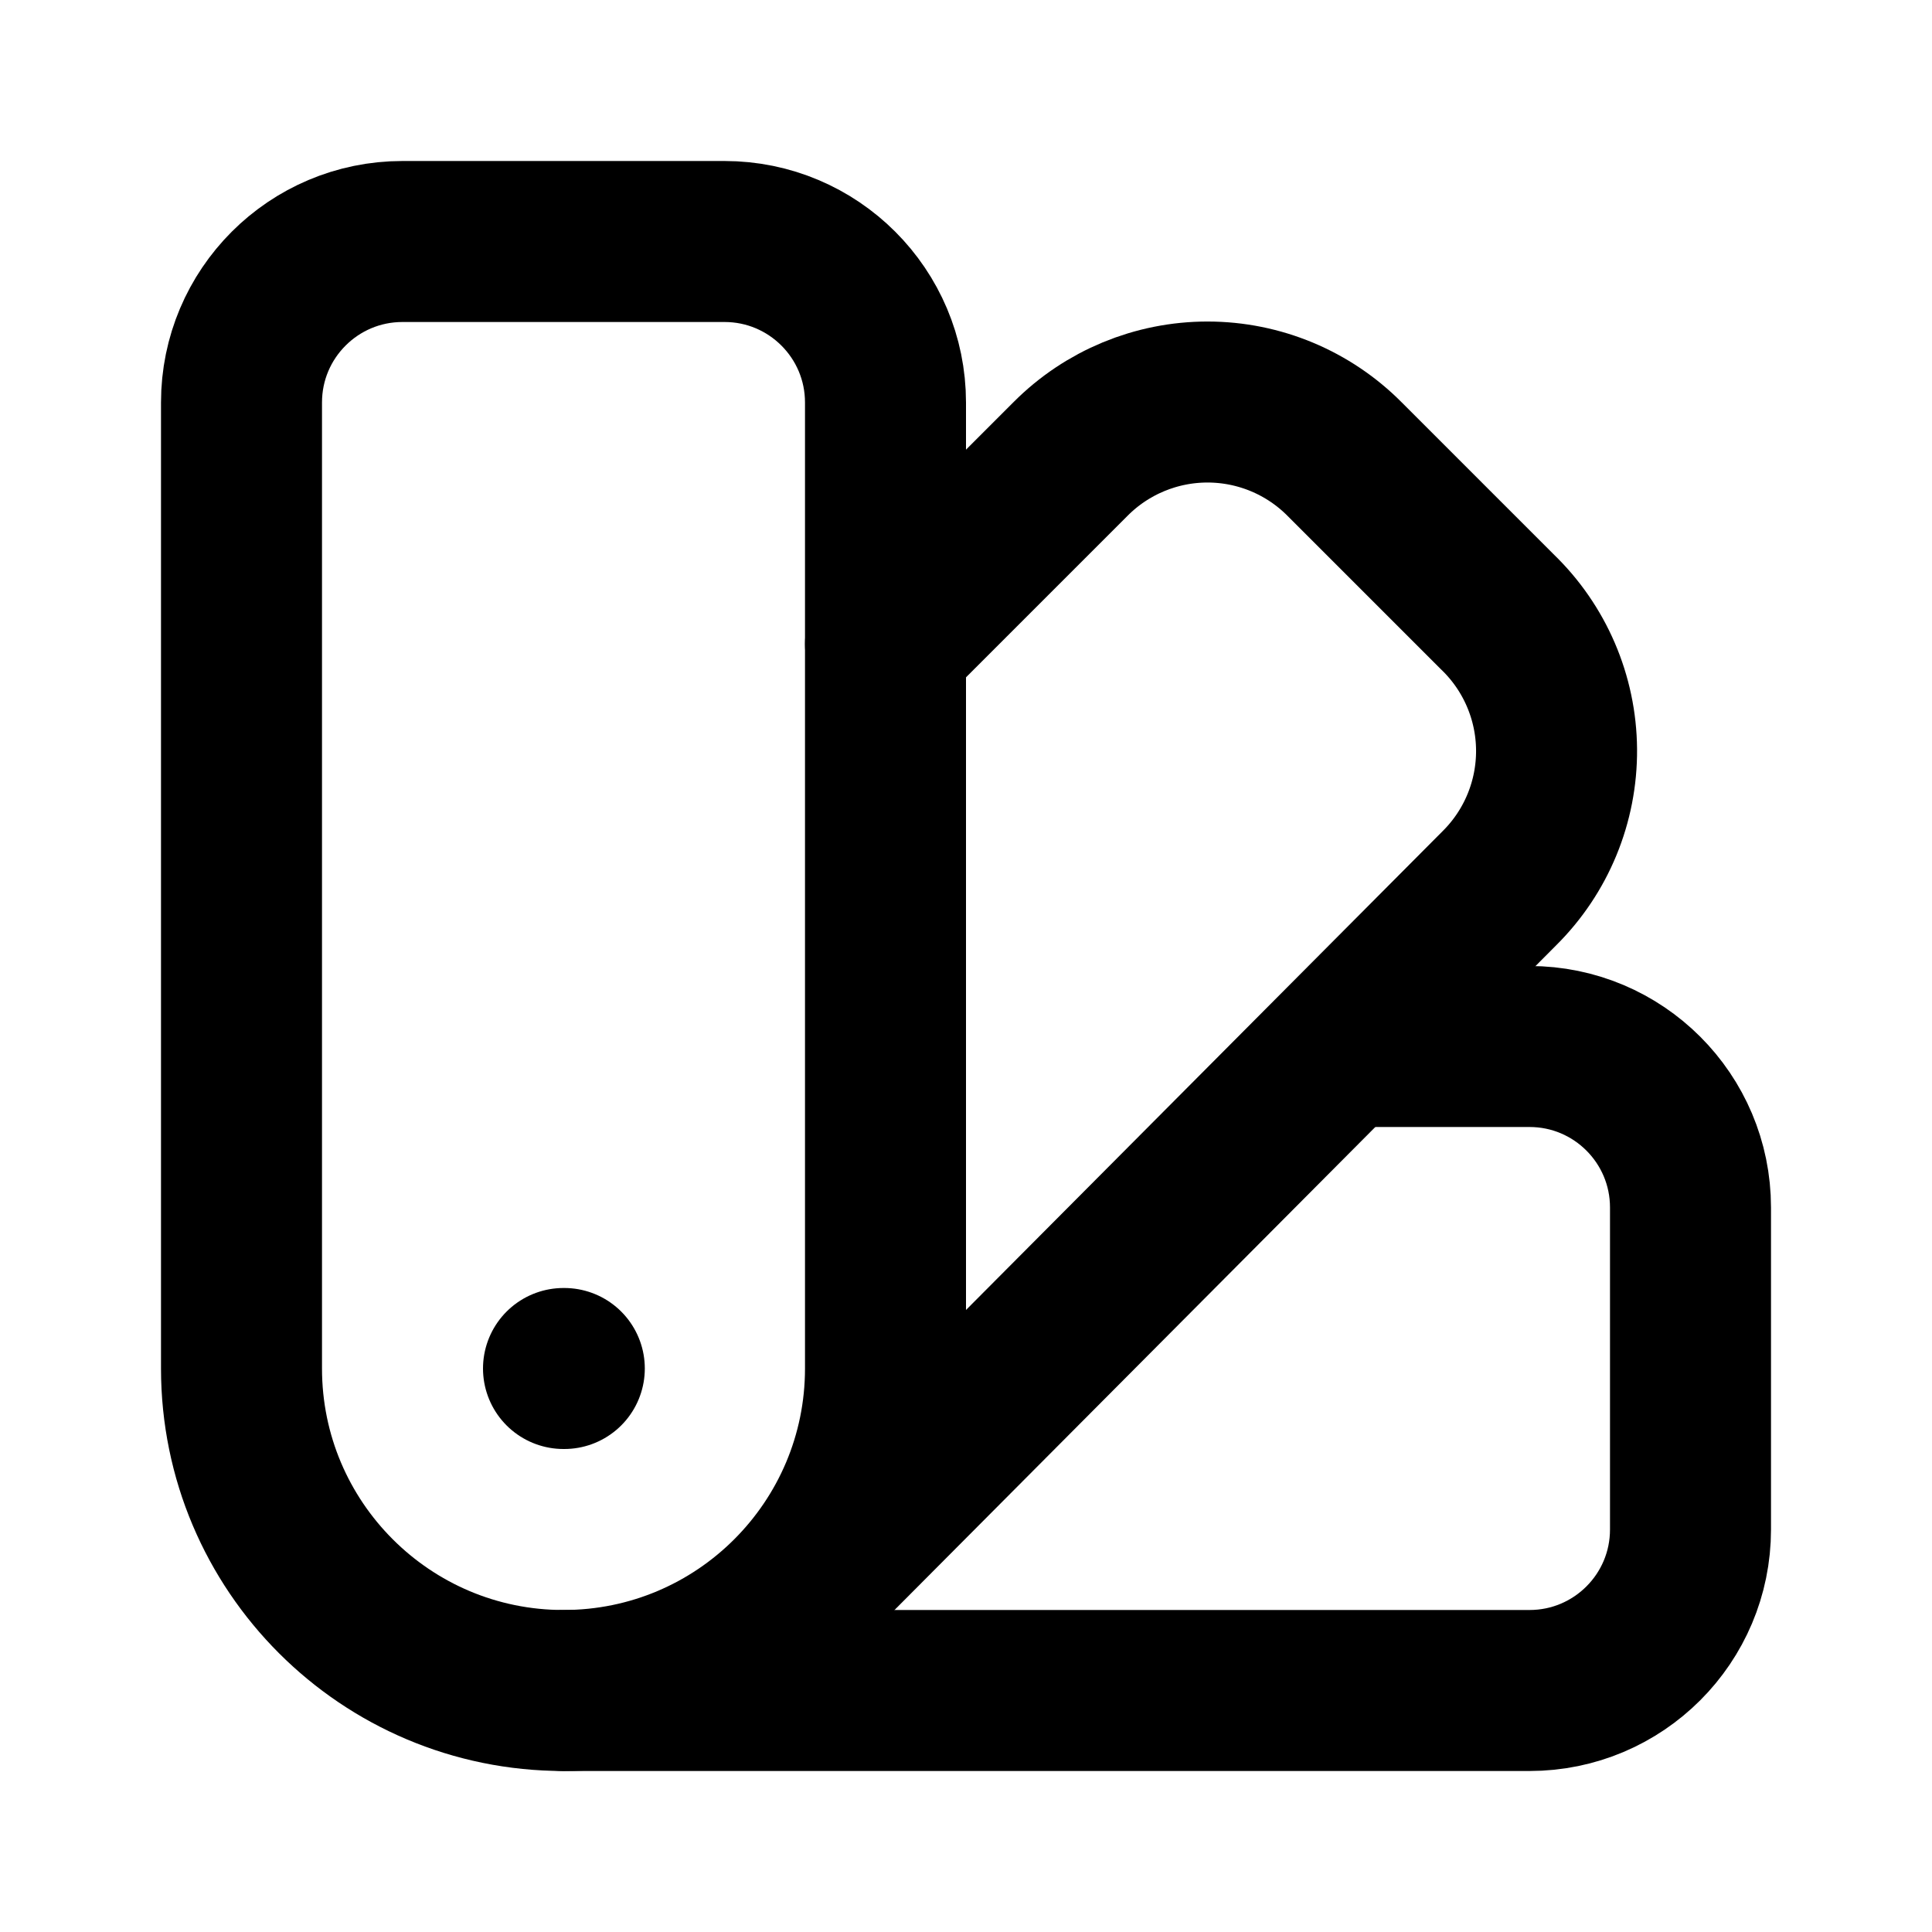
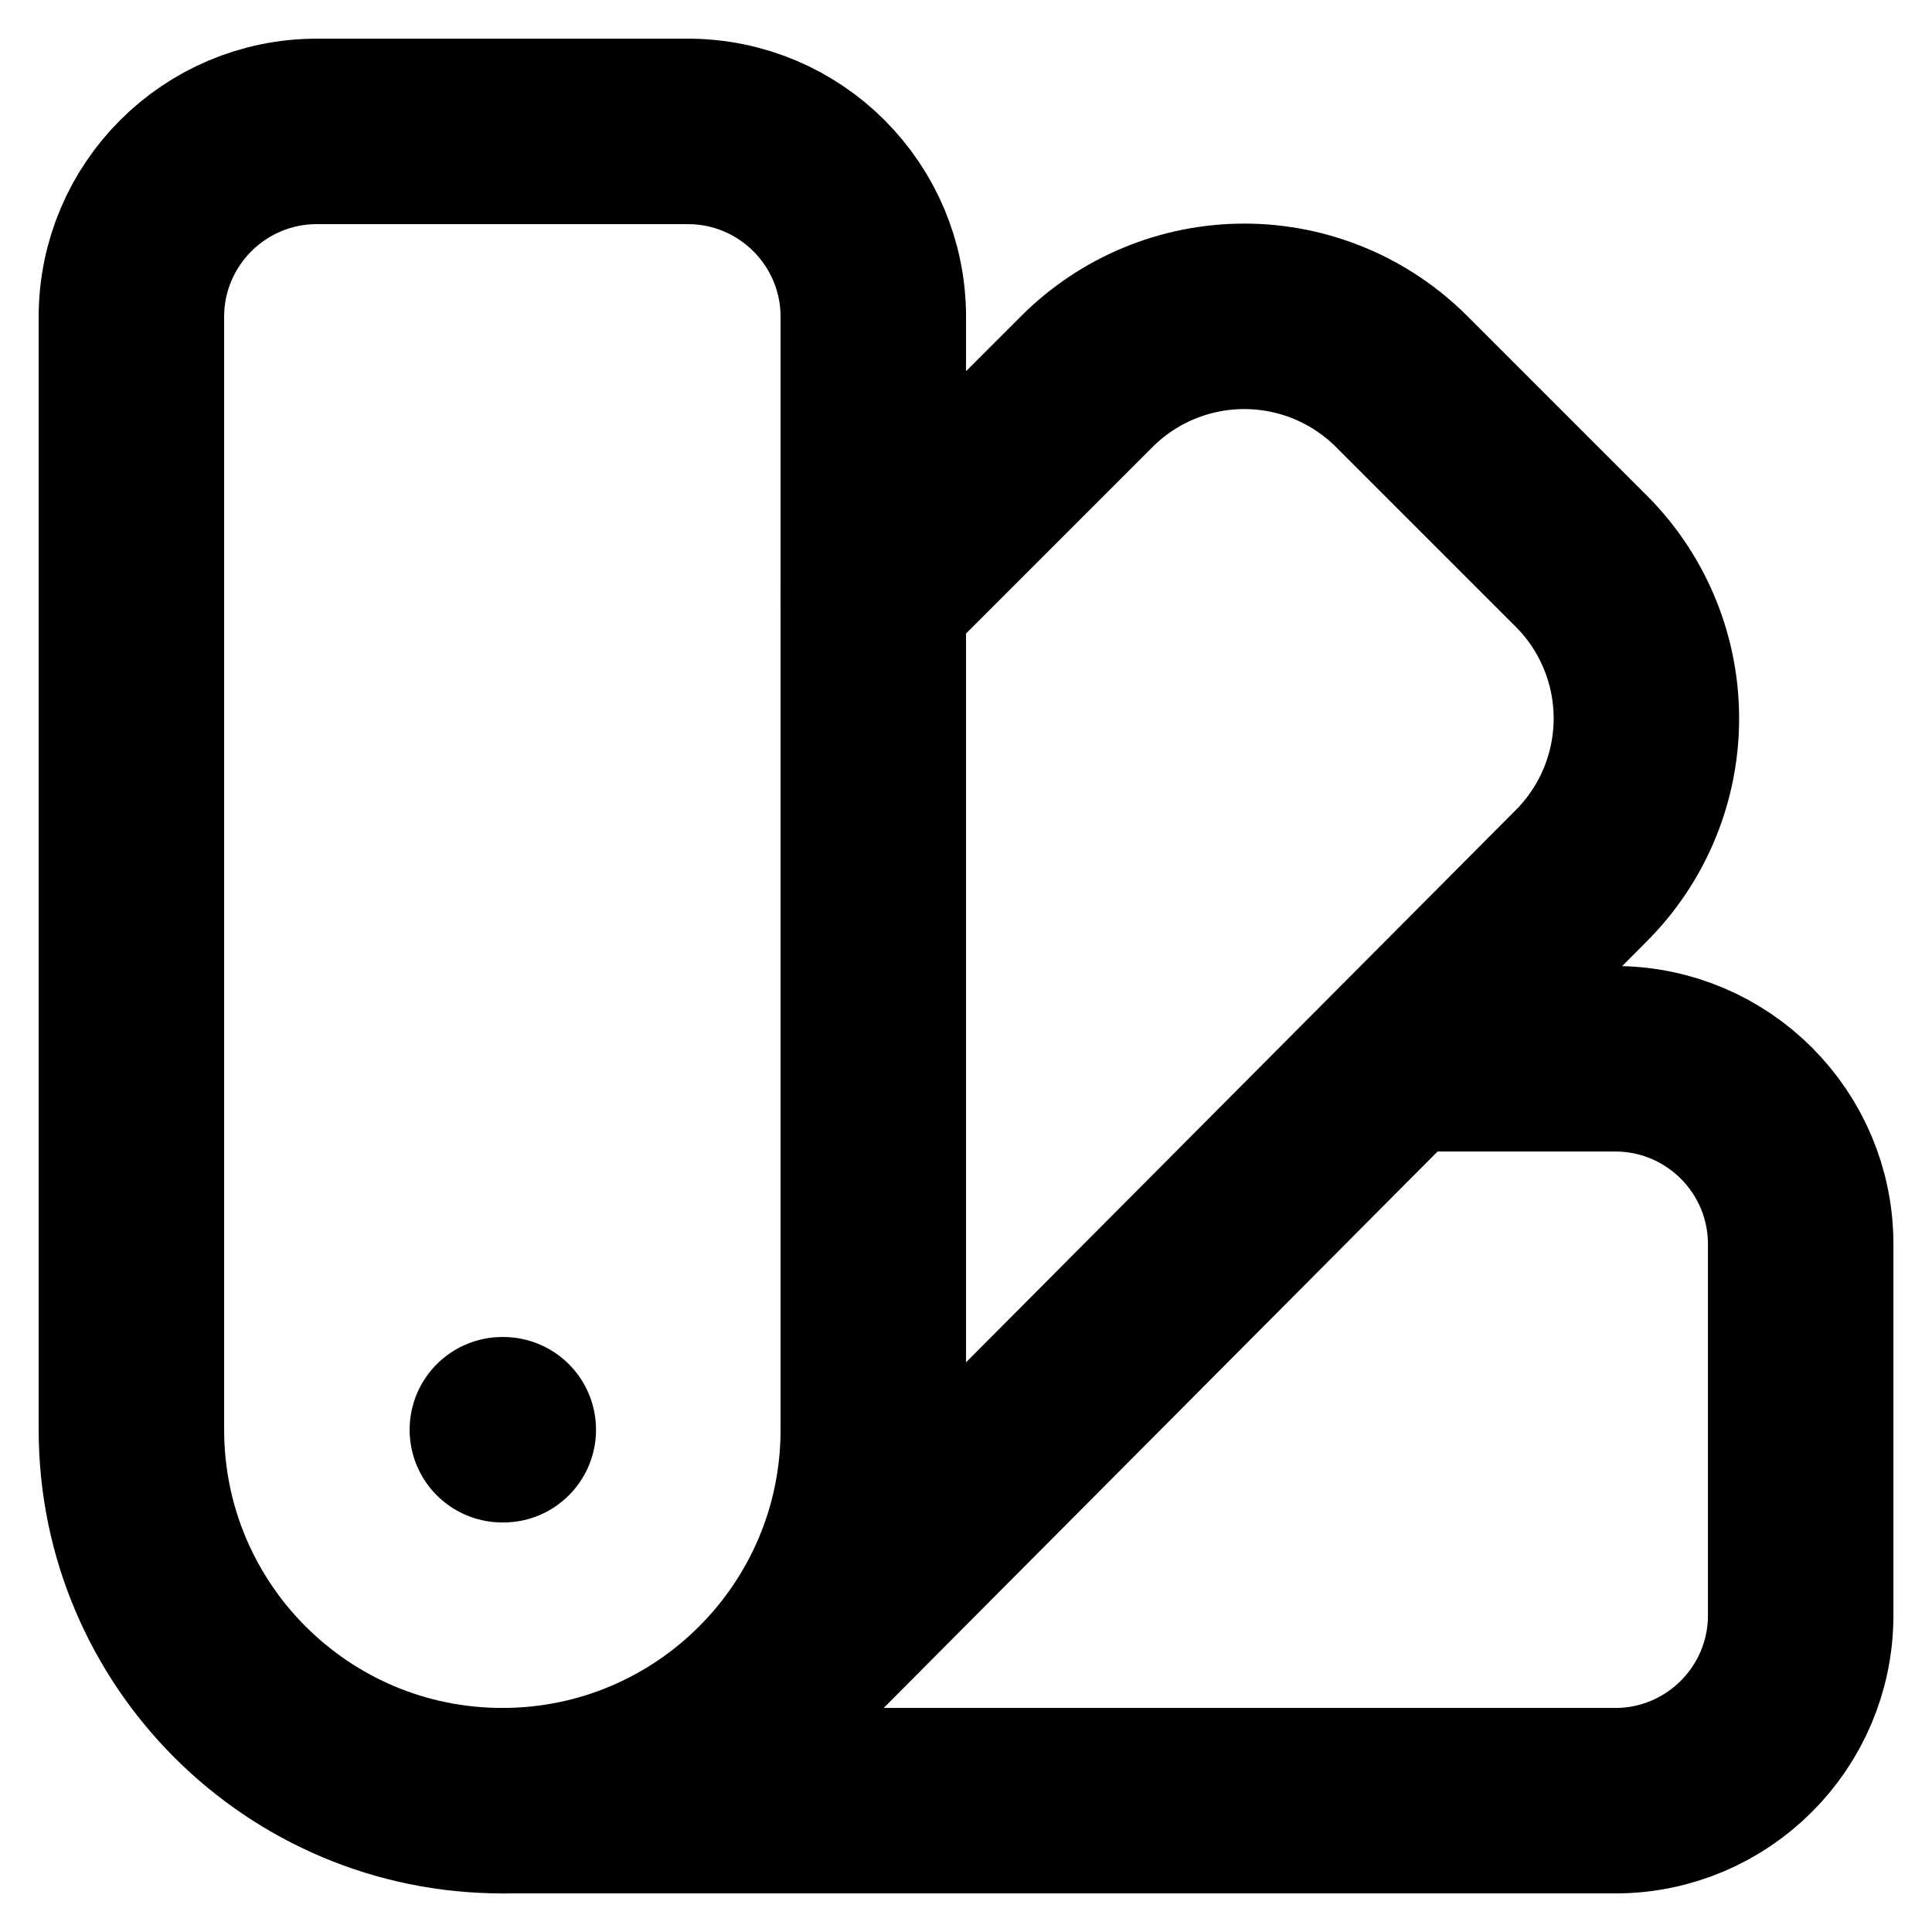
- <svg xmlns="http://www.w3.org/2000/svg" width="24" height="24" viewBox="0 0 24 24" fill="none" stroke="currentColor" stroke-width="2" stroke-linecap="round" stroke-linejoin="round" class="lucide lucide-swatch-book preview-icon">
+ <svg xmlns="http://www.w3.org/2000/svg" width="20.833" height="20.833" viewBox="1.583 1.583 20.833 20.833" fill="none" stroke="currentColor" stroke-width="2" stroke-linecap="round" stroke-linejoin="round" class="lucide lucide-swatch-book preview-icon">
  <path d="M11 17a4 4 0 0 1-8 0V5a2 2 0 0 1 2-2h4a2 2 0 0 1 2 2Z" />
  <path d="M16.7 13H19a2 2 0 0 1 2 2v4a2 2 0 0 1-2 2H7" />
  <path d="M 7 17h.01" />
  <path d="m11 8 2.3-2.3a2.4 2.4 0 0 1 3.404.004L18.6 7.6a2.4 2.4 0 0 1 .026 3.434L9.9 19.8" />
</svg>
